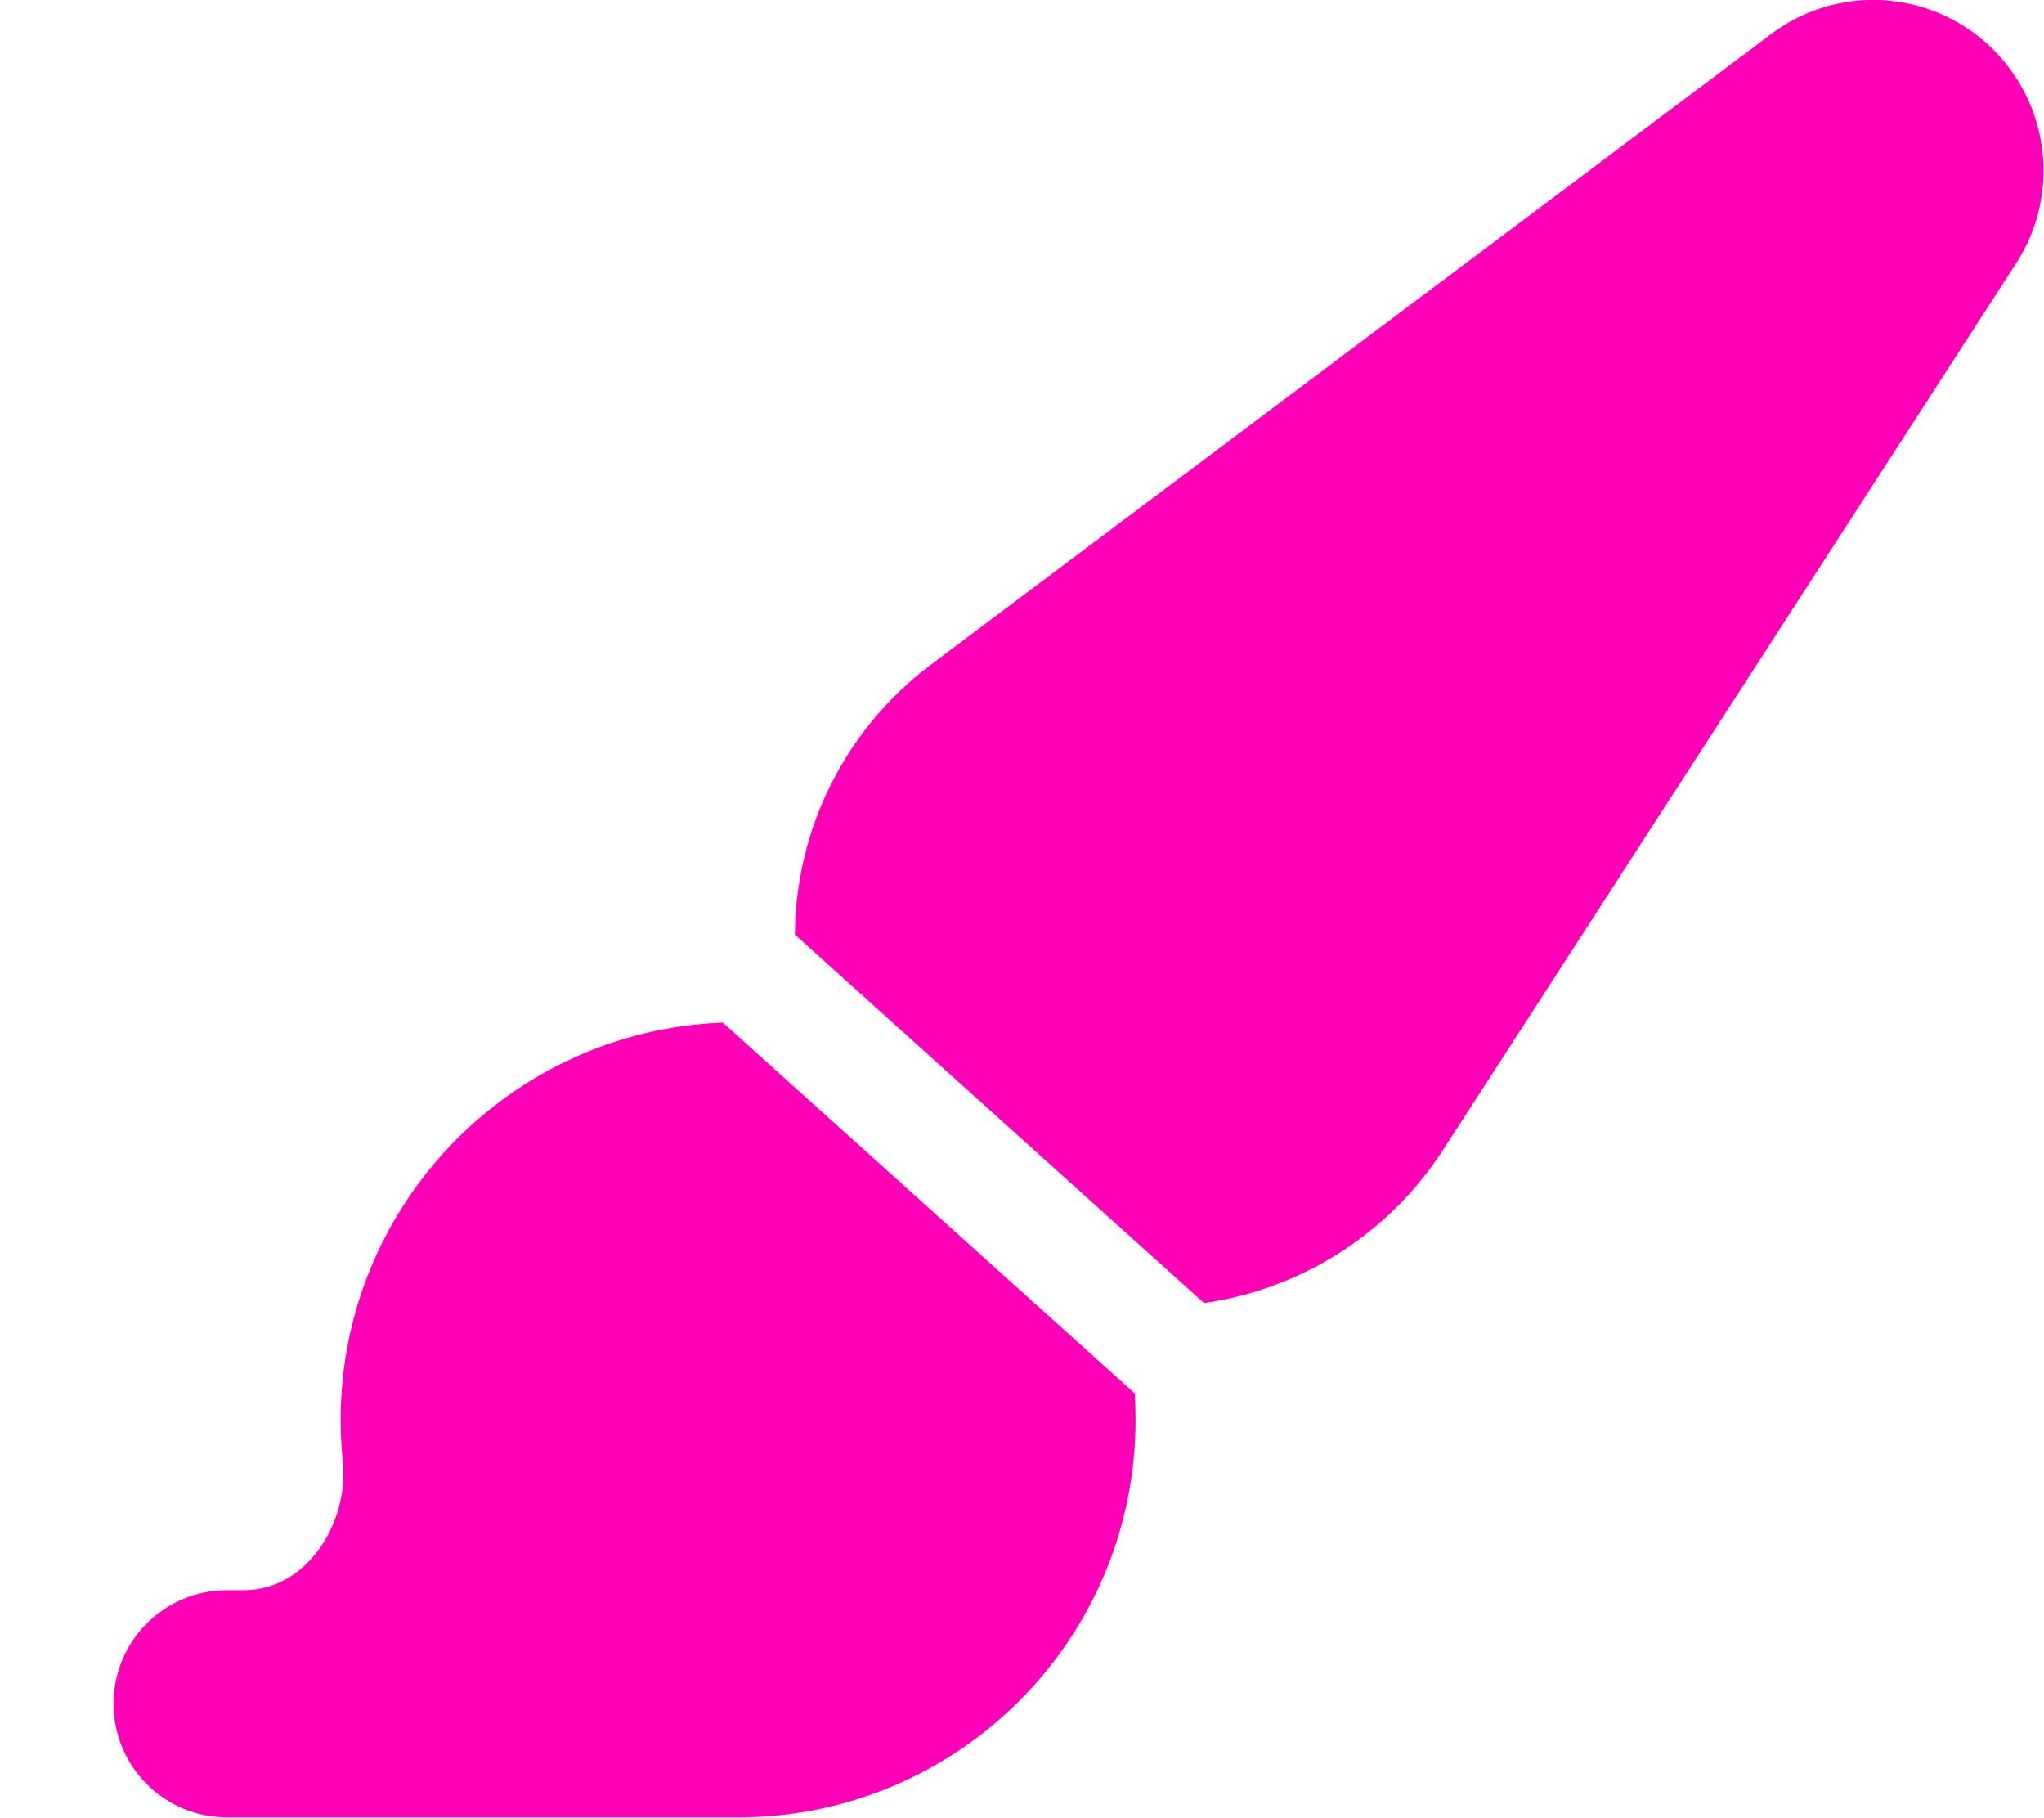
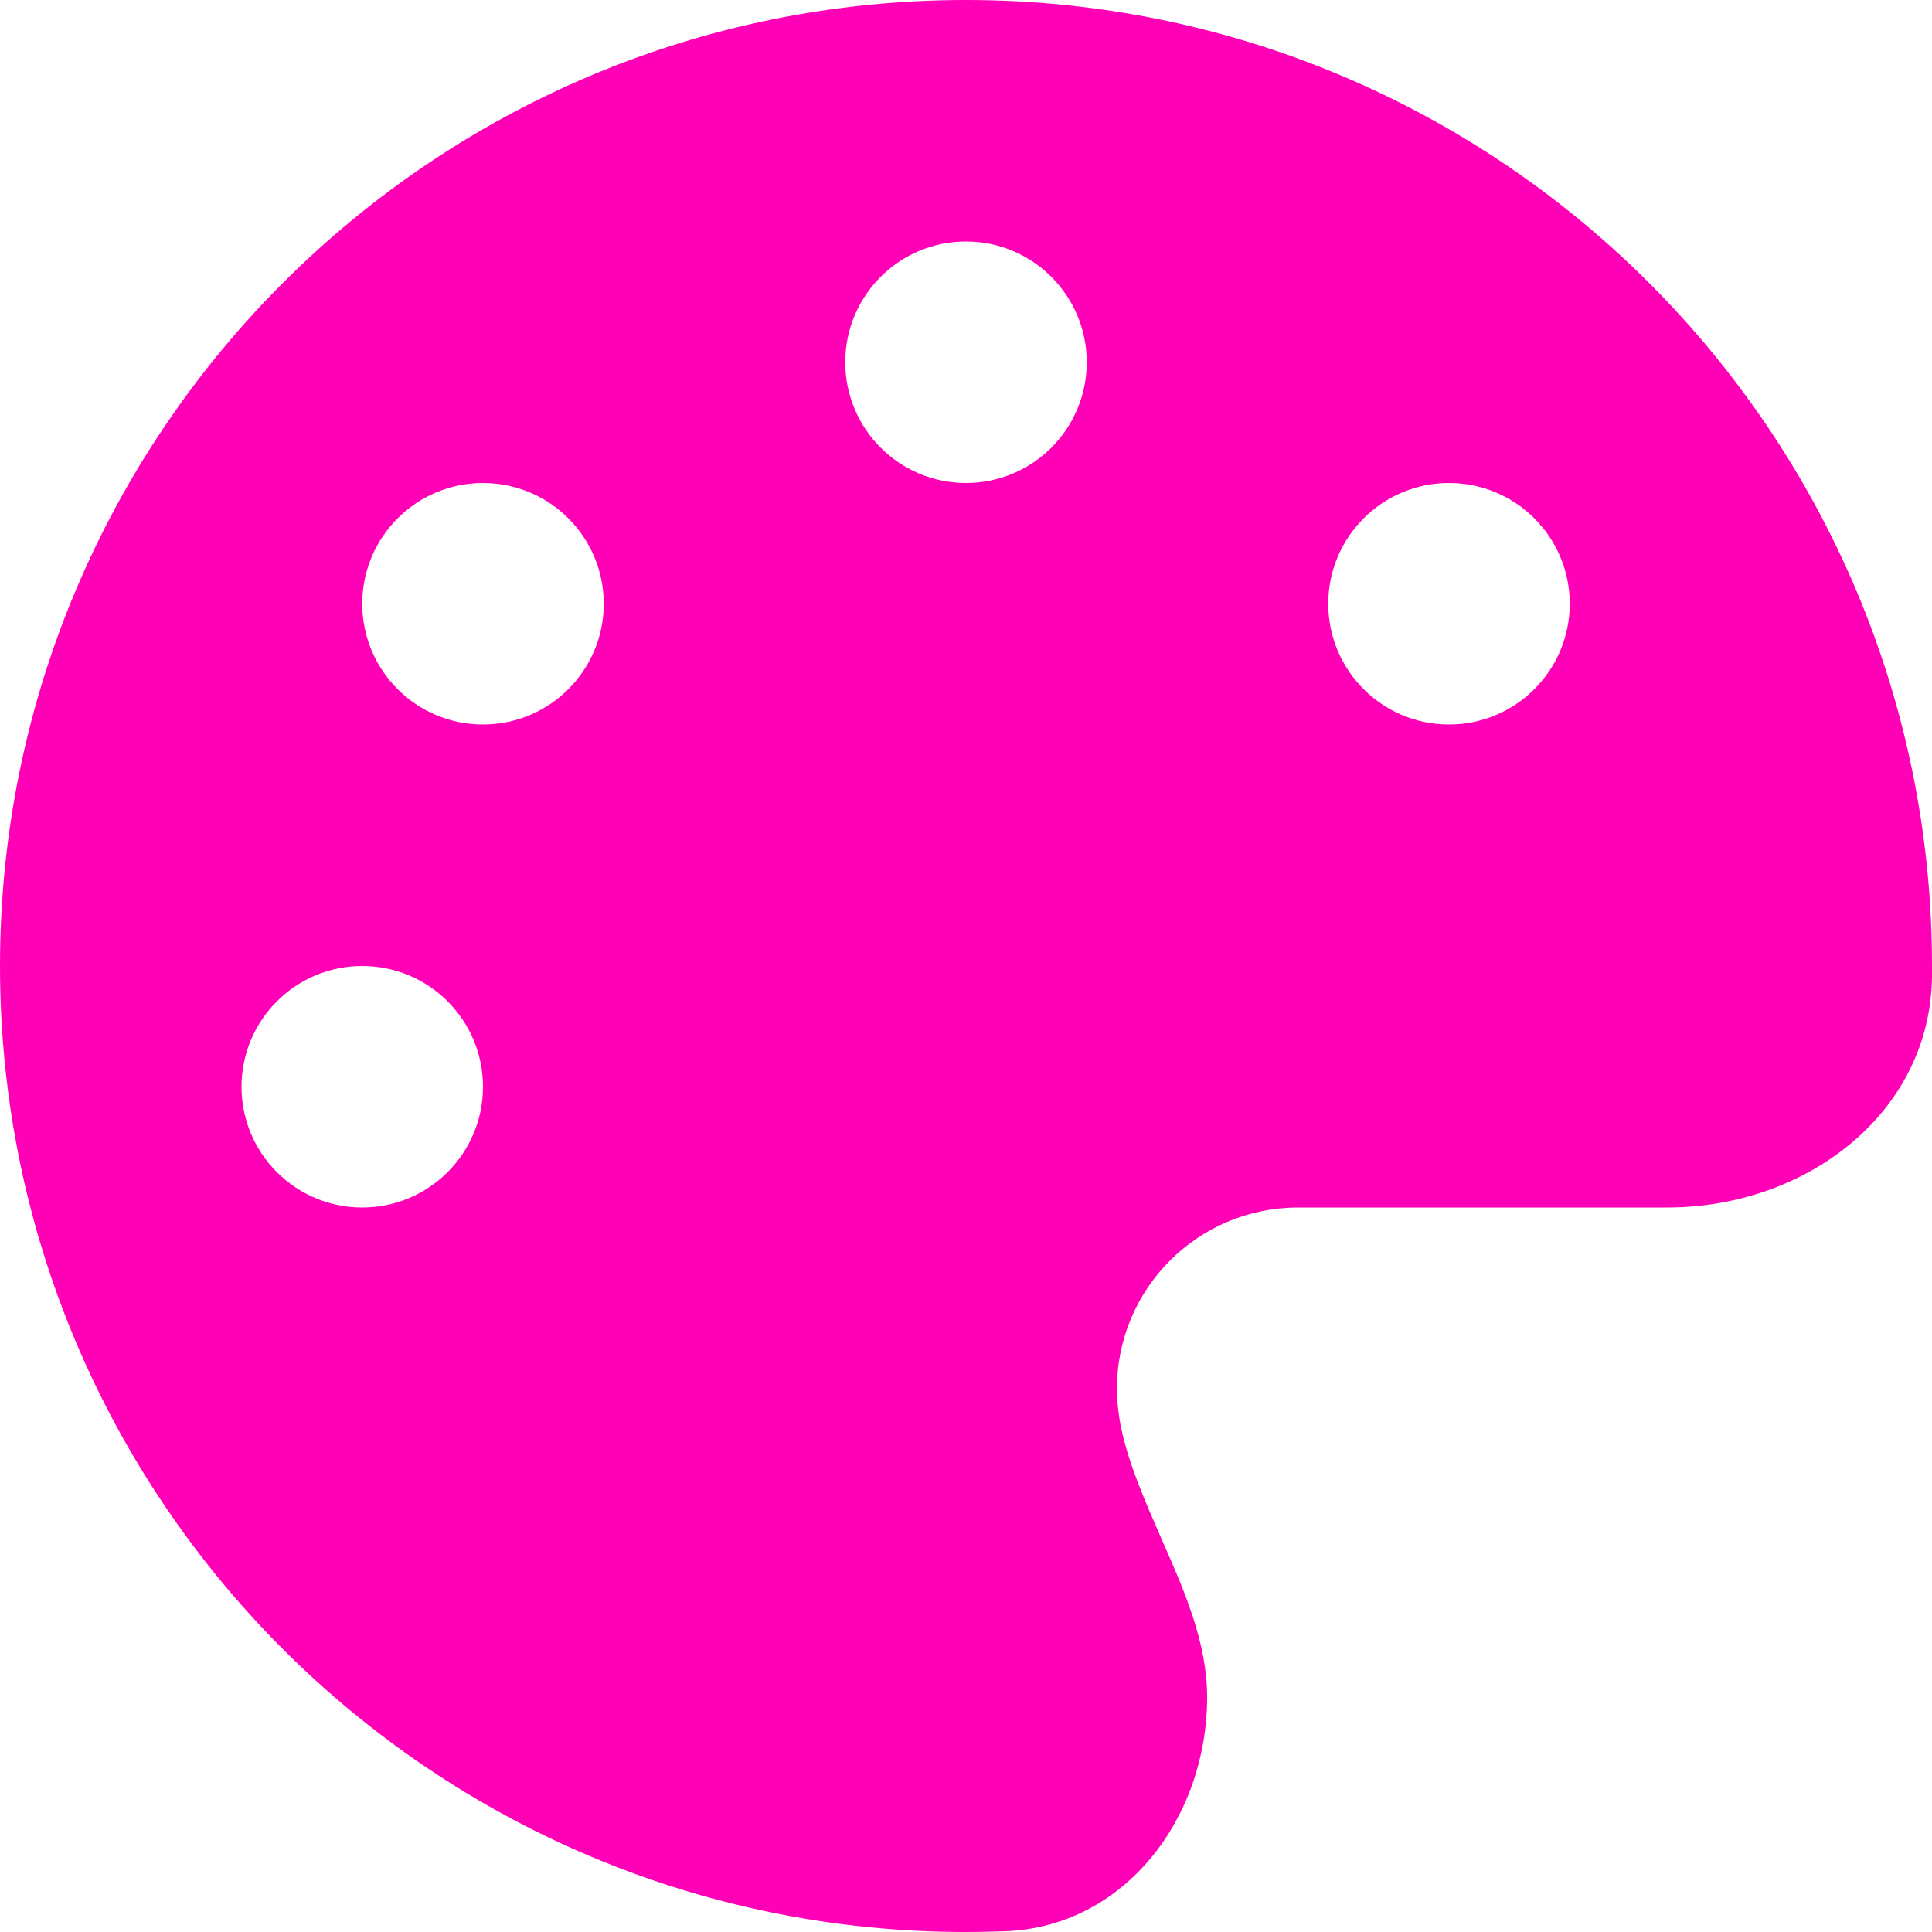
- <svg xmlns="http://www.w3.org/2000/svg" viewBox="0 0 576 512">
-   <path fill="#ff00b7" d="M339.3 367.1c27.3-3.9 51.9-19.4 67.2-42.9L568.2 74.1c12.6-19.5 9.4-45.3-7.6-61.2S517.7-4.4 499.1 9.6L262.4 187.2c-24 18-38.2 46.1-38.4 76.1L339.3 367.1zm-19.6 25.4l-116-104.4C143.9 290.3 96 339.6 96 400c0 3.9 .2 7.8 .6 11.6C98.4 429.1 86.4 448 68.8 448H64c-17.7 0-32 14.3-32 32s14.3 32 32 32H208c61.9 0 112-50.1 112-112c0-2.5-.1-5-.2-7.5z" />
+ <svg xmlns="http://www.w3.org/2000/svg" viewBox="0 0 512 512">
+   <path fill="#ff00b7" d="M512 256c0 .9 0 1.8 0 2.7c-.4 36.5-33.6 61.3-70.1 61.3H344c-26.5 0-48 21.5-48 48c0 3.4 .4 6.7 1 9.9c2.1 10.2 6.5 20 10.8 29.9c6.1 13.8 12.1 27.5 12.1 42c0 31.8-21.6 60.7-53.4 62c-3.5 .1-7 .2-10.6 .2C114.6 512 0 397.4 0 256S114.6 0 256 0S512 114.6 512 256zM128 288a32 32 0 1 0 -64 0 32 32 0 1 0 64 0zm0-96a32 32 0 1 0 0-64 32 32 0 1 0 0 64zM288 96a32 32 0 1 0 -64 0 32 32 0 1 0 64 0zm96 96a32 32 0 1 0 0-64 32 32 0 1 0 0 64z" />
</svg>
